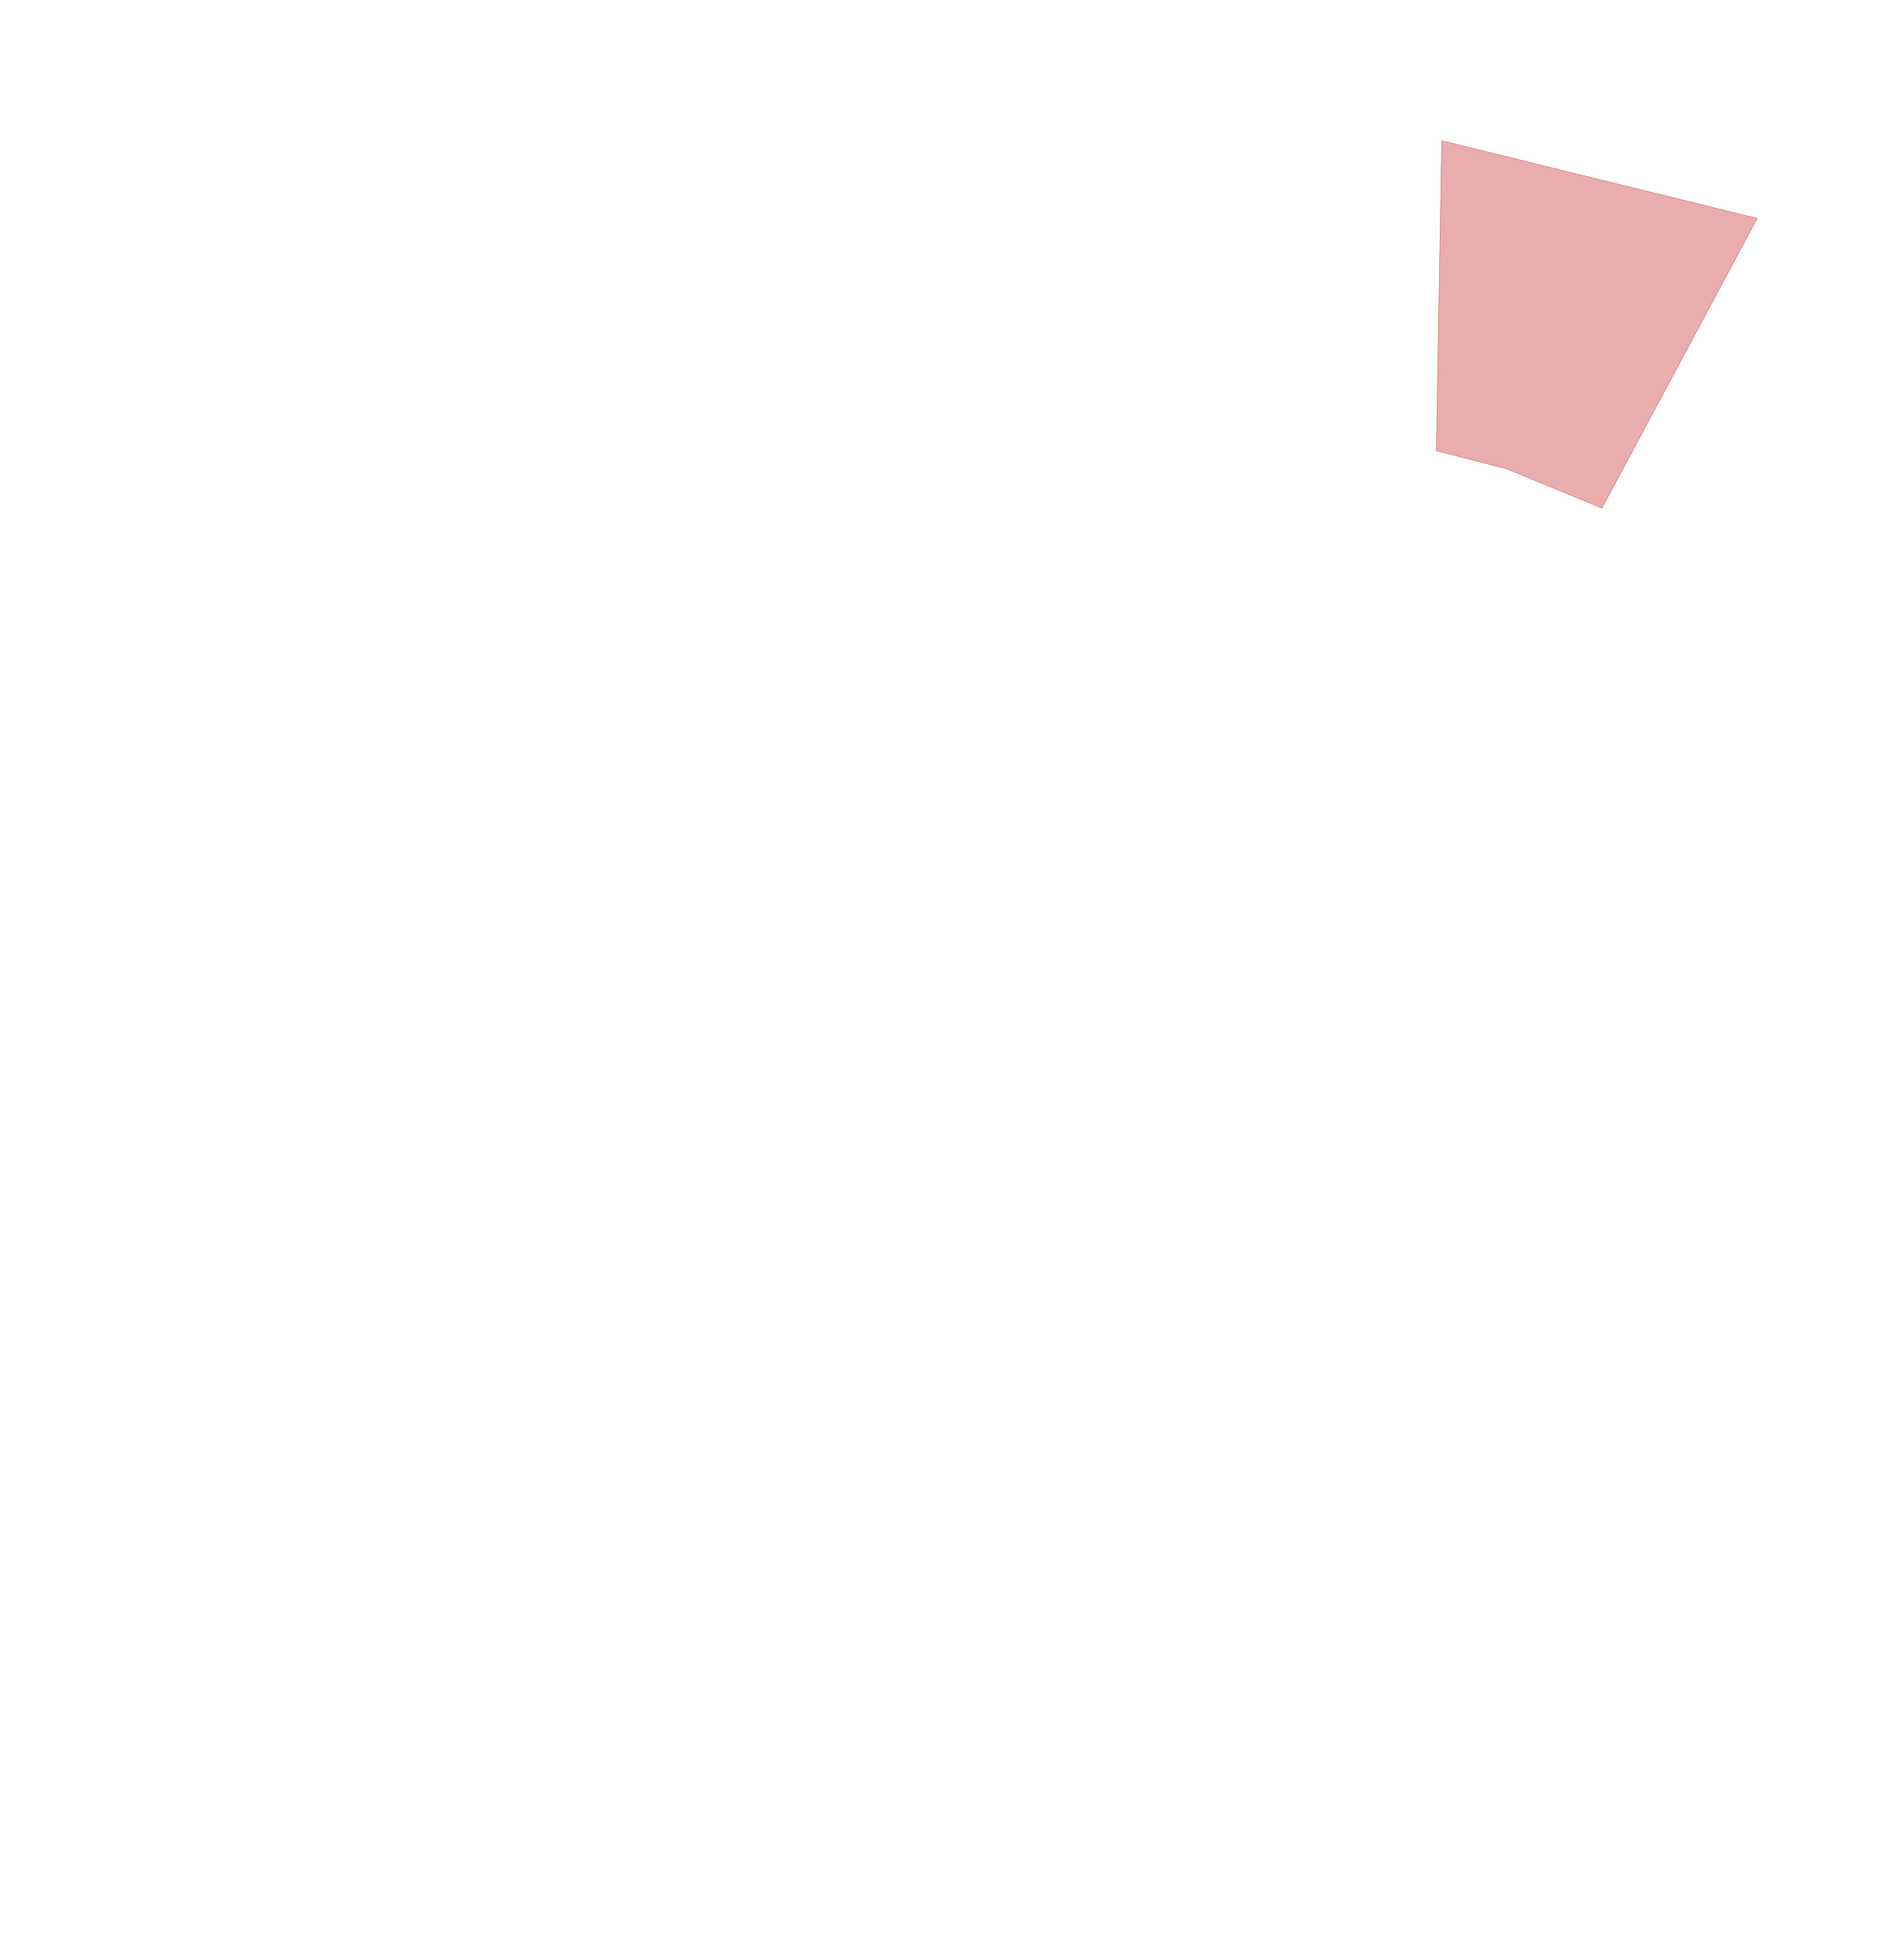
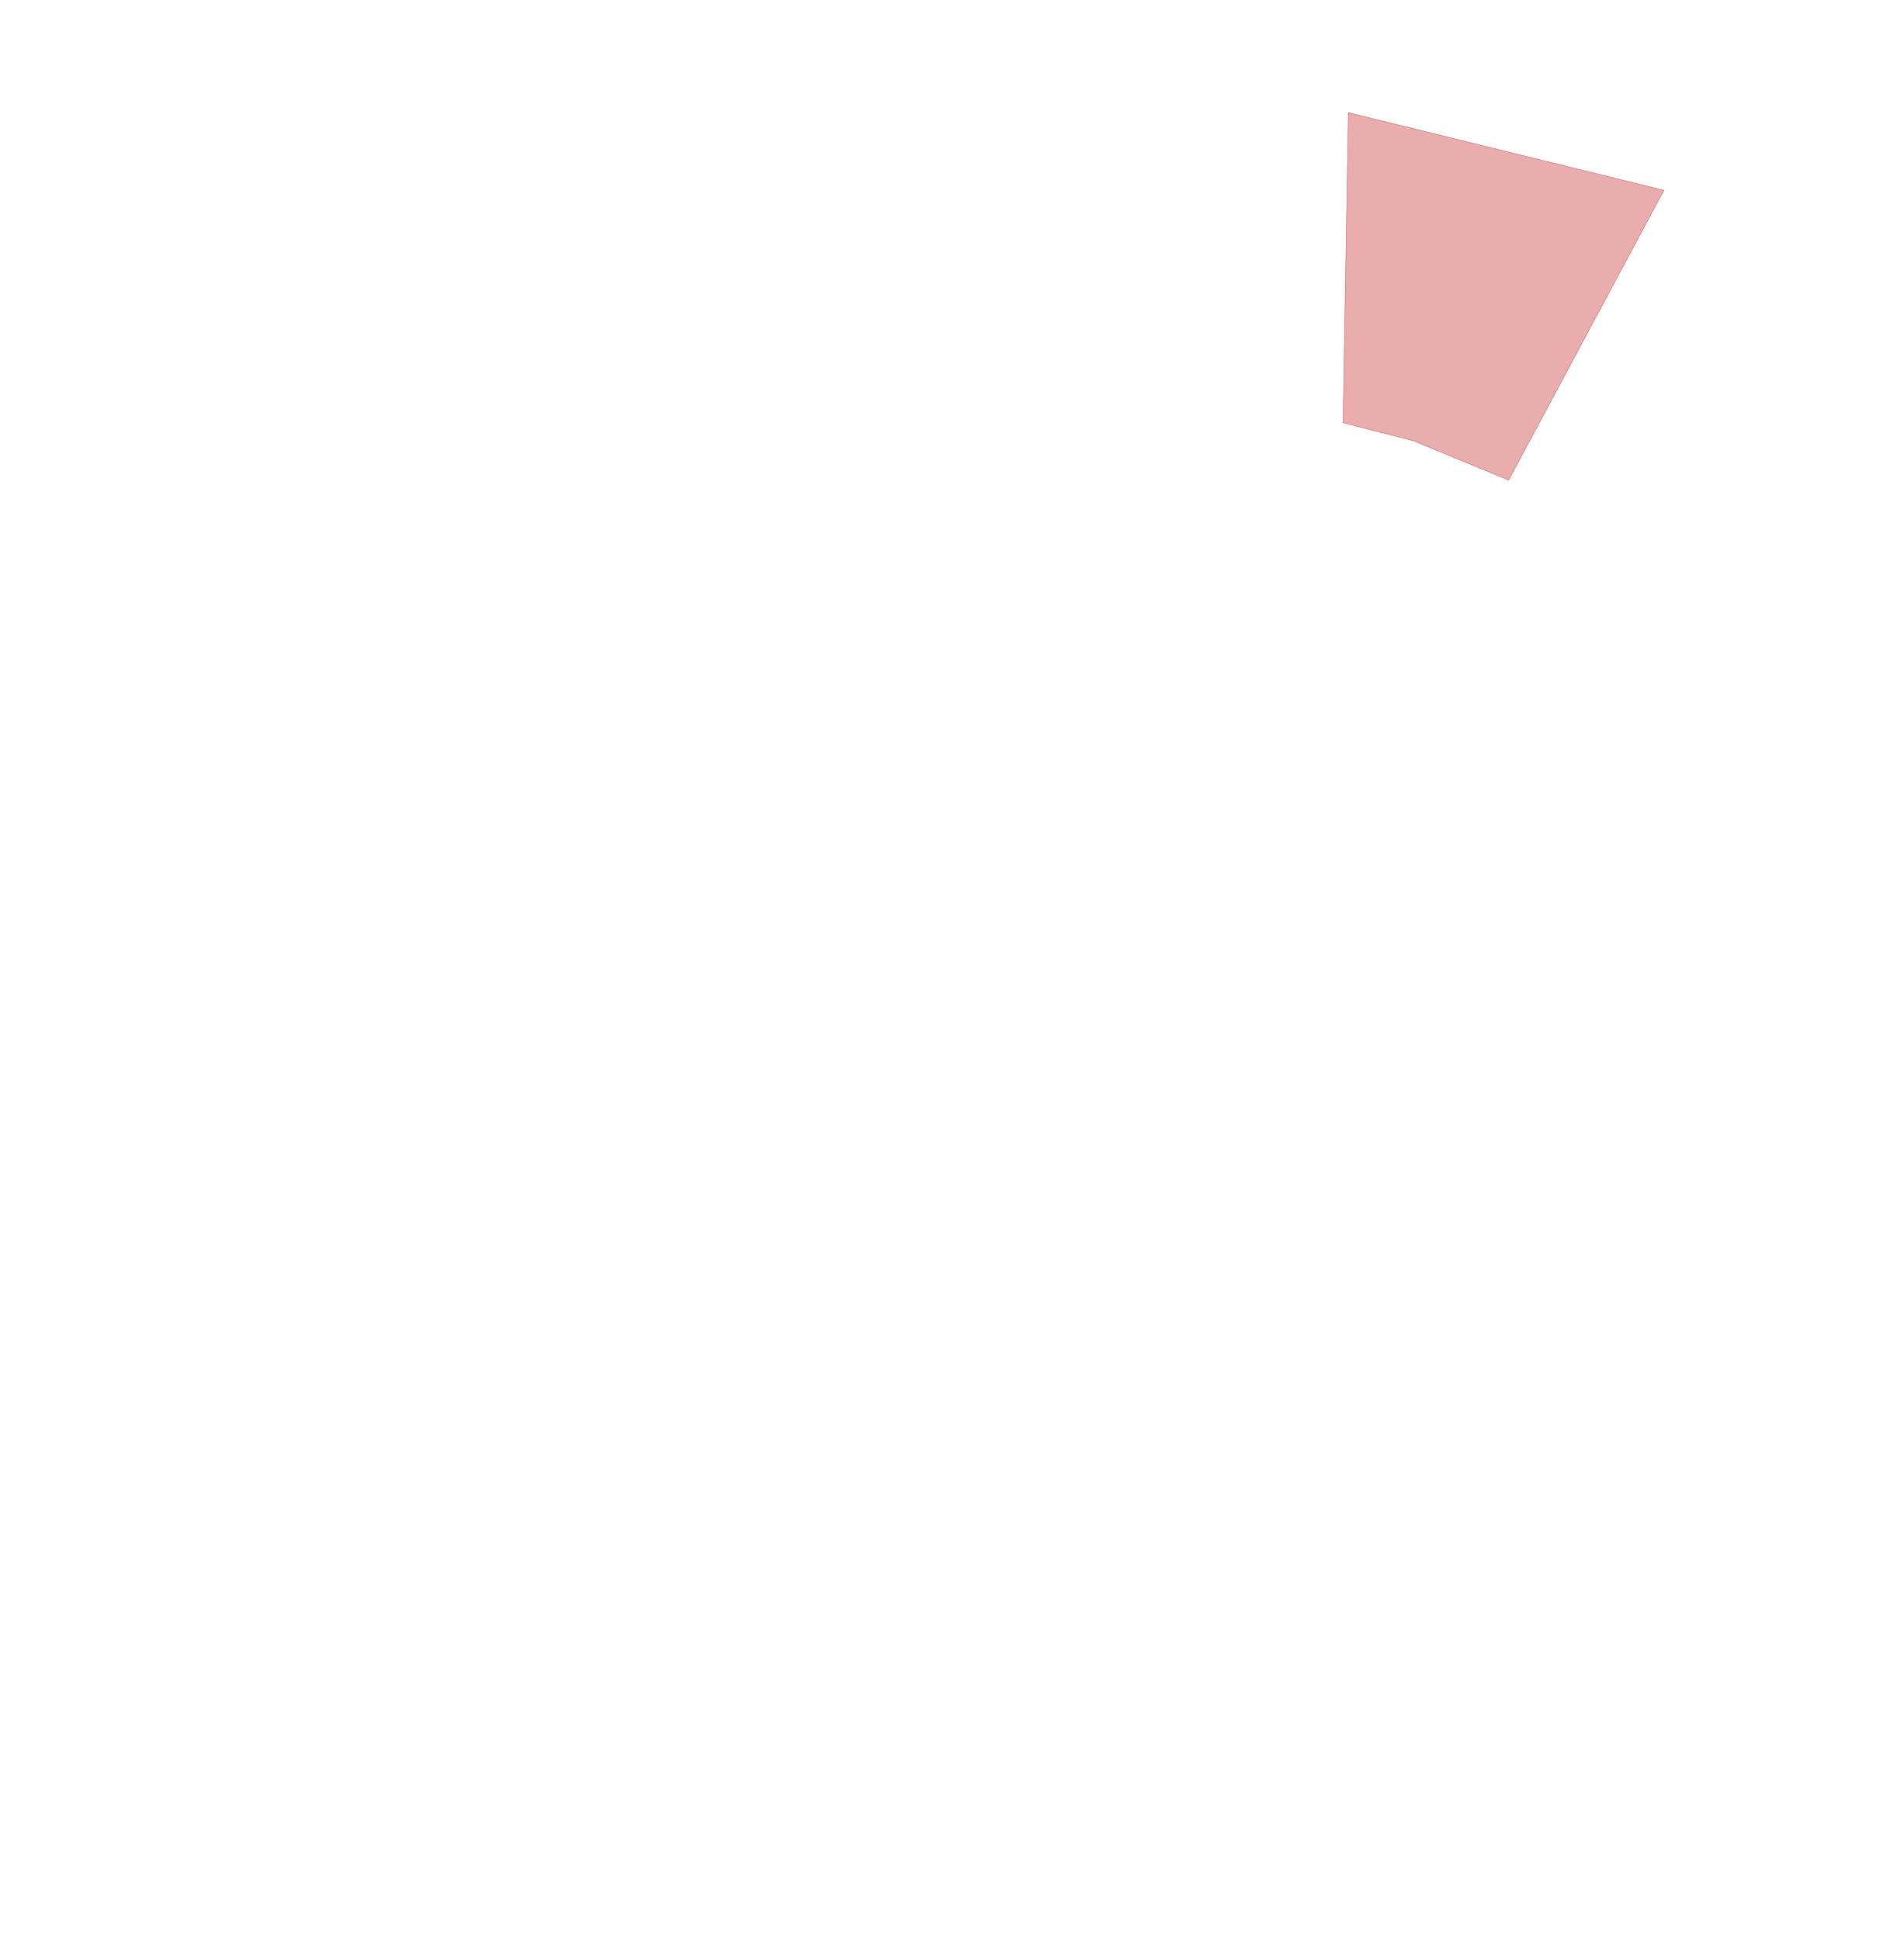
<svg xmlns="http://www.w3.org/2000/svg" viewBox="0,0,4611,4700">
  <g>
-     <polygon fill="rgba(200,50,50,0.4)" stroke="rgba(200,50,50,0.8)" points="3479,1092 3650,1136 3880,1231 4256,529 3492,341 3479,1092" />
+     <polygon fill="rgba(200,50,50,0.4)" stroke="rgba(200,50,50,0.8)" points="3253,1024 3424,1068 3654,1163 4030,461 3266,273 3253,1024" />
  </g>
</svg>
